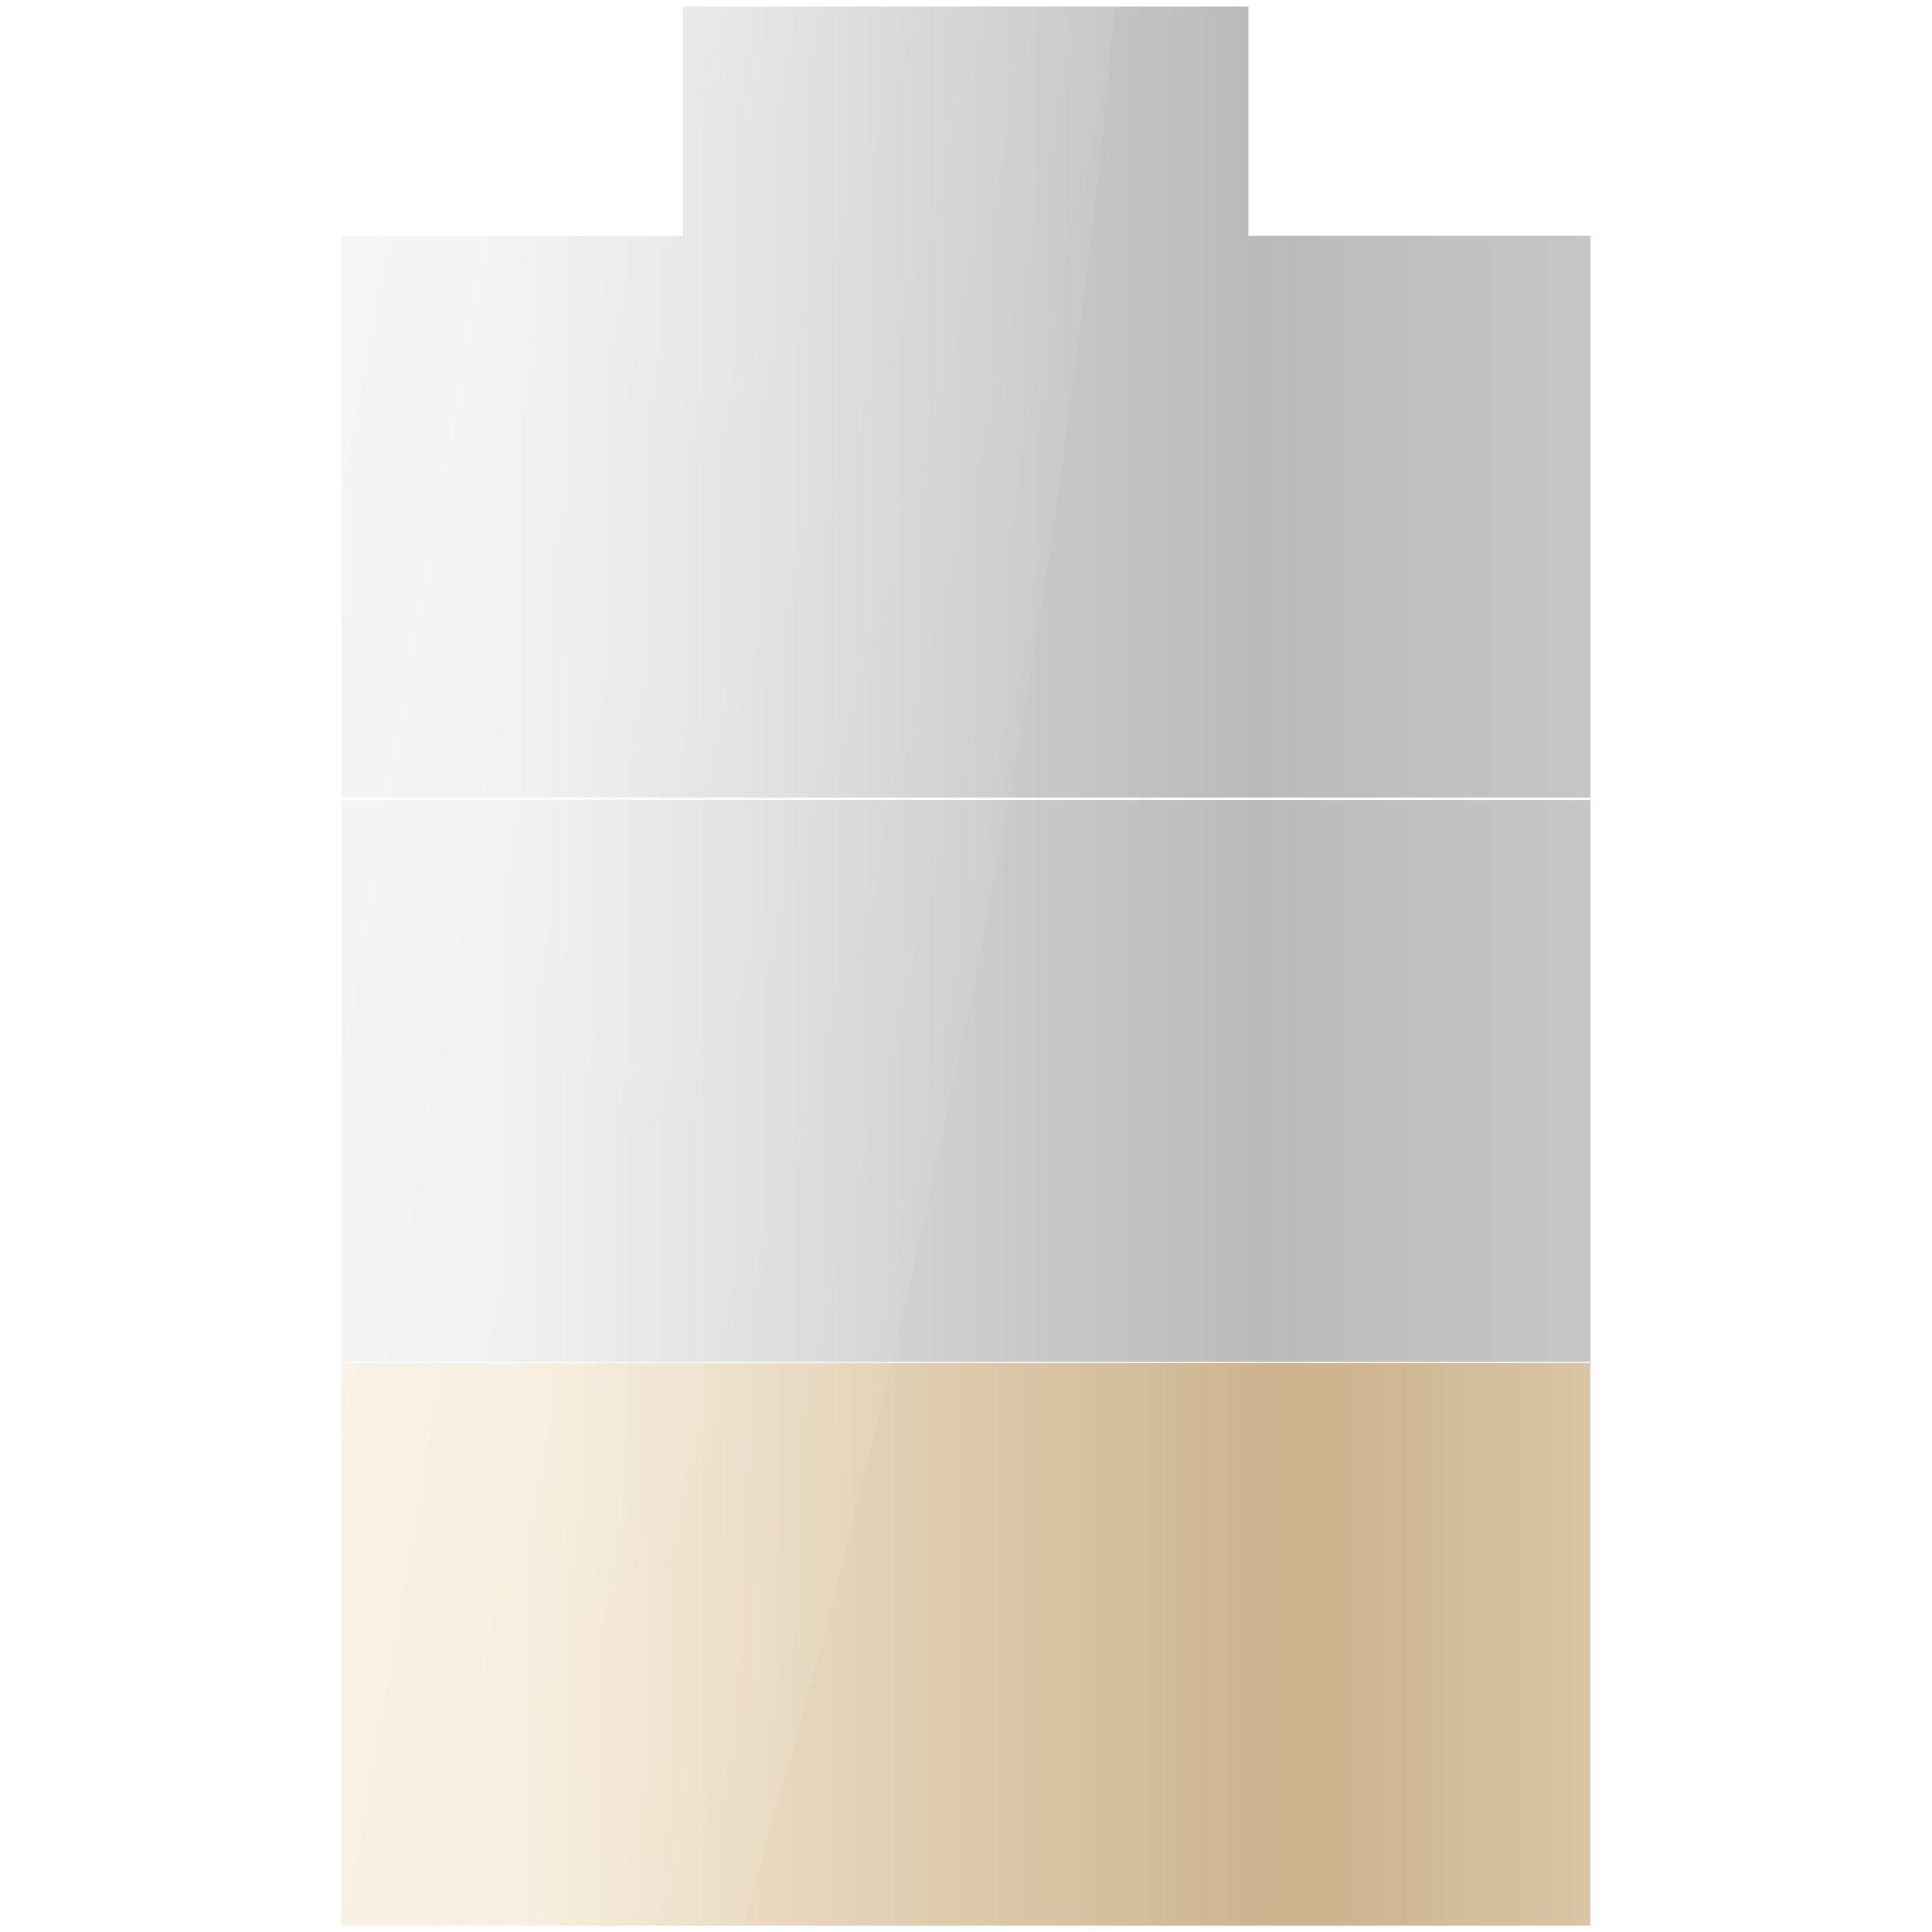
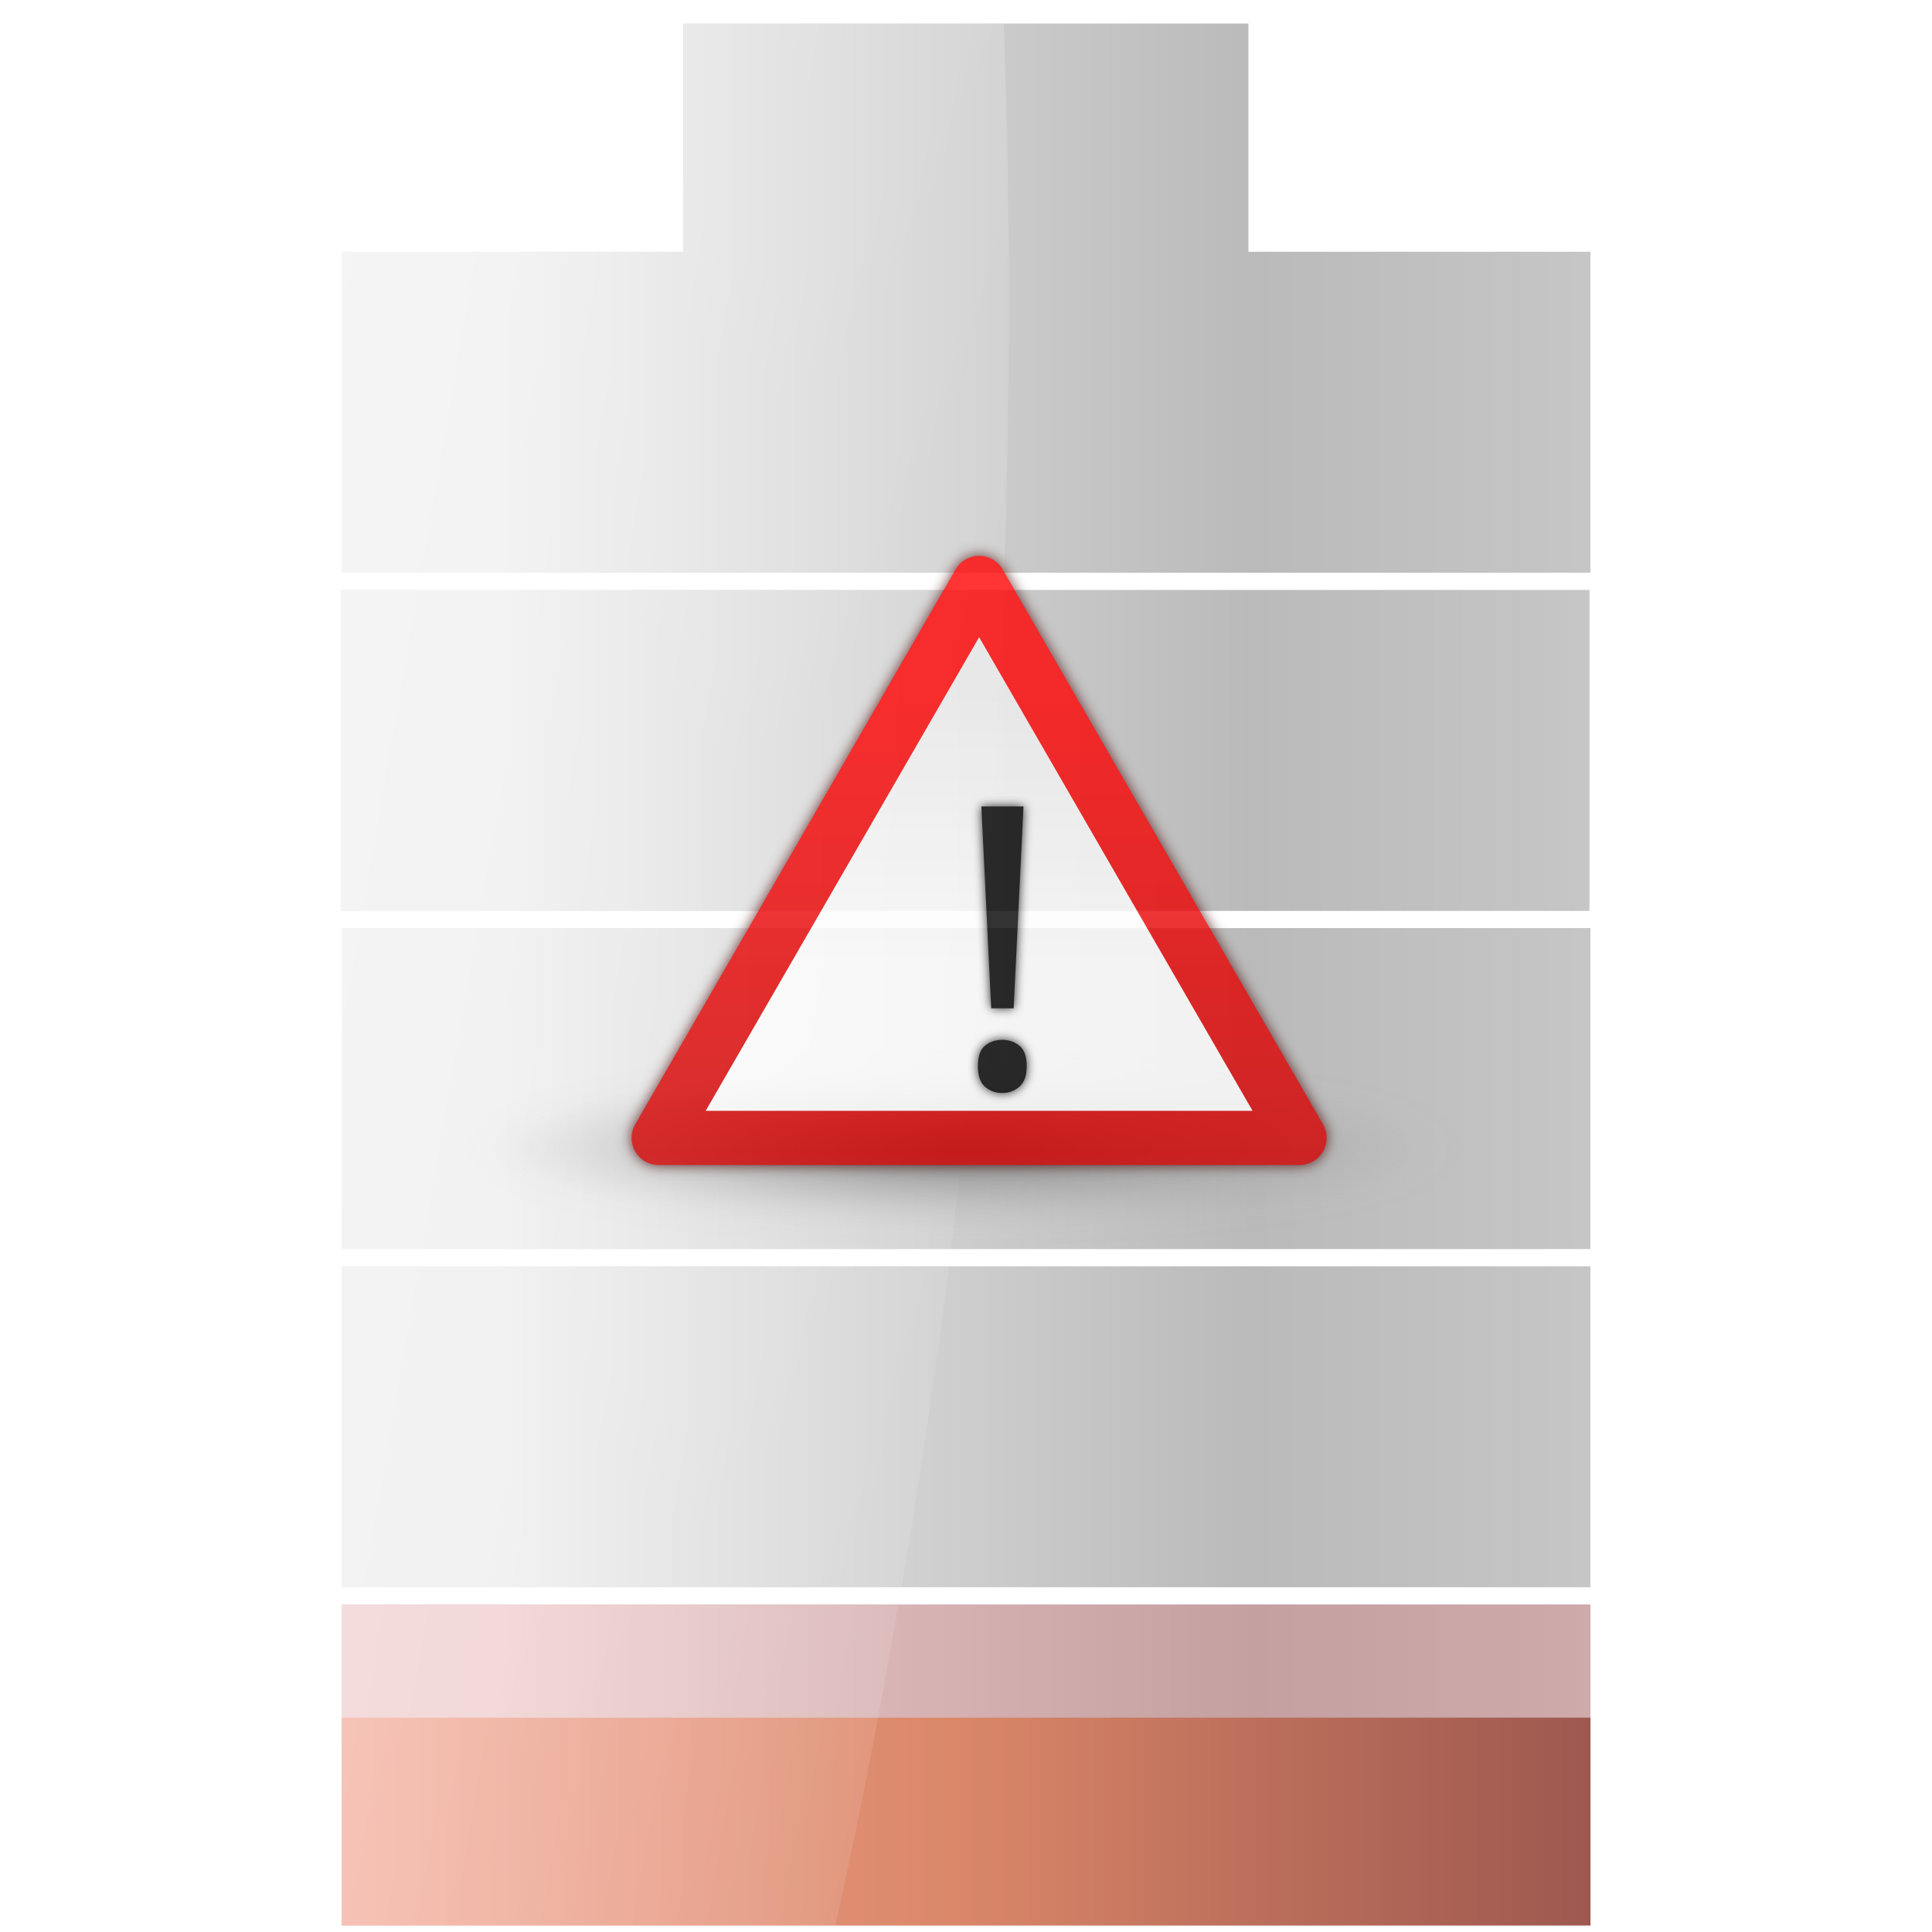
<svg xmlns="http://www.w3.org/2000/svg" xmlns:xlink="http://www.w3.org/1999/xlink" width="128" height="128" id="svg2" version="1.0">
  <defs id="defs4">
-     <linearGradient id="linearGradient2501">
-       <stop style="stop-color:#ffffff;stop-opacity:1;" offset="0" id="stop2503" />
-       <stop style="stop-color:#ffffff;stop-opacity:0;" offset="1" id="stop2505" />
+     <linearGradient id="linearGradient3241">
+       <stop style="stop-color:#ffffff;stop-opacity:1;" offset="0" id="stop3243" />
+       <stop style="stop-color:#ffffff;stop-opacity:0;" offset="1" id="stop3245" />
    </linearGradient>
    <linearGradient id="linearGradient2426">
      <stop id="stop2428" offset="0" style="stop-color:#ececec;stop-opacity:1;" />
      <stop style="stop-color:#bababa;stop-opacity:1;" offset="0.613" id="stop2430" />
      <stop id="stop2432" offset="1" style="stop-color:#cbcbcb;stop-opacity:1;" />
    </linearGradient>
    <linearGradient id="linearGradient3338">
      <stop style="stop-color:#f8ead2;stop-opacity:1;" offset="0" id="stop3340" />
-       <stop id="stop3342" offset="0.485" style="stop-color:#cfb07f;stop-opacity:1;" />
-       <stop style="stop-color:#f8ead2;stop-opacity:1;" offset="1" id="stop3344" />
+       <stop id="stop3342" offset="0.482" style="stop-color:#cfb07f;stop-opacity:1;" />
+       <stop style="stop-color:#454545;stop-opacity:1;" offset="1" id="stop3344" />
    </linearGradient>
-     <linearGradient xlink:href="#linearGradient2501" id="linearGradient2672" gradientUnits="userSpaceOnUse" x1="20.683" y1="76.558" x2="69.12" y2="85.043" />
-     <linearGradient xlink:href="#linearGradient3338" id="linearGradient2681" gradientUnits="userSpaceOnUse" gradientTransform="matrix(1.069984,0,0,1.124308,-4.458186,-11.46739)" x1="42.324" y1="94.241" x2="123.104" y2="94.241" />
+     <linearGradient xlink:href="#linearGradient3338" id="linearGradient2681" gradientUnits="userSpaceOnUse" gradientTransform="matrix(1.069984,0,0,0.4155504,-4.452859,74.46196)" x1="22.043" y1="94.241" x2="109.201" y2="94.241" />
    <linearGradient xlink:href="#linearGradient2426" id="linearGradient2684" gradientUnits="userSpaceOnUse" gradientTransform="matrix(0.465749,0,0,0.4318524,34.56737,6.600282)" x1="10.496" y1="63.373" x2="153.096" y2="63.373" />
-     <linearGradient xlink:href="#linearGradient2426" id="linearGradient2687" gradientUnits="userSpaceOnUse" gradientTransform="matrix(0.465749,0,0,0.4318524,34.56737,6.600282)" x1="10.496" y1="63.373" x2="153.096" y2="63.373" />
-     <linearGradient xlink:href="#linearGradient2426" id="linearGradient2690" gradientUnits="userSpaceOnUse" gradientTransform="matrix(0.465749,0,0,0.4318524,34.56737,6.600282)" x1="10.496" y1="63.373" x2="153.096" y2="63.373" />
+     <linearGradient xlink:href="#linearGradient2426" id="linearGradient2690" gradientUnits="userSpaceOnUse" gradientTransform="matrix(0.465749,0,0,0.4318524,34.56737,7.517283)" x1="10.496" y1="63.373" x2="153.096" y2="63.373" />
+     <linearGradient xlink:href="#linearGradient2426" id="linearGradient2411" gradientUnits="userSpaceOnUse" gradientTransform="matrix(0.465749,0,0,0.4318524,34.56737,-11.66206)" x1="10.496" y1="63.373" x2="153.096" y2="63.373" />
+     <linearGradient xlink:href="#linearGradient2426" id="linearGradient2415" gradientUnits="userSpaceOnUse" gradientTransform="matrix(0.465749,0,0,0.4318524,34.56737,-29.9244)" x1="10.496" y1="63.373" x2="153.096" y2="63.373" />
+     <linearGradient xlink:href="#linearGradient2426" id="linearGradient2419" gradientUnits="userSpaceOnUse" gradientTransform="matrix(0.465749,0,0,0.4318524,34.51643,-48.18674)" x1="10.496" y1="63.373" x2="153.096" y2="63.373" />
+     <linearGradient xlink:href="#linearGradient2426" id="linearGradient2423" gradientUnits="userSpaceOnUse" gradientTransform="matrix(0.465749,0,0,0.4318524,34.56737,-66.44908)" x1="10.496" y1="63.373" x2="153.096" y2="63.373" />
+     <linearGradient xlink:href="#linearGradient3338" id="linearGradient3203" gradientUnits="userSpaceOnUse" gradientTransform="matrix(1.069984,0,0,0.3249837,-4.452859,67.18005)" x1="22.043" y1="94.241" x2="109.201" y2="94.241" />
+     <linearGradient xlink:href="#linearGradient3241" id="linearGradient3247" x1="-22.339" y1="64.562" x2="79.039" y2="82.063" gradientUnits="userSpaceOnUse" />
+     <radialGradient r="55.25" fy="154.25" fx="102.25" cy="154.25" cx="102.25" gradientTransform="matrix(1,0,0,0.1493213,0,131.2172)" gradientUnits="userSpaceOnUse" id="radialGradient3744" xlink:href="#linearGradient3841" />
+     <linearGradient y2="119.611" x2="-68.943" y1="20.76" x1="-68.943" gradientUnits="userSpaceOnUse" id="linearGradient3740" xlink:href="#linearGradient3665" />
+     <linearGradient y2="69.938" x2="-68.943" y1="20.113" x1="-68.943" gradientUnits="userSpaceOnUse" id="linearGradient3738" xlink:href="#linearGradient3673" />
+     <filter height="1.07" y="-0.035" width="1.414" x="-0.207" id="filter3719">
+       <feGaussianBlur id="feGaussianBlur3721" stdDeviation="0.998" />
+     </filter>
+     <filter id="filter3691">
+       <feGaussianBlur id="feGaussianBlur3693" stdDeviation="1.203" />
+     </filter>
+     <filter height="1.235" y="-0.117" width="1.2" x="-0.1" id="filter3567">
+       <feGaussianBlur id="feGaussianBlur3569" stdDeviation="0.702" />
+     </filter>
+     <linearGradient y2="91.515" x2="50.39" y1="91.515" x1="149.595" gradientTransform="matrix(0.7450463,0,-0.1768371,0.7450463,50.32045,25.80638)" gradientUnits="userSpaceOnUse" id="linearGradient3559" xlink:href="#linearGradient3188" />
+     <linearGradient y2="100" x2="113.164" y1="100" x1="66.741" gradientTransform="matrix(0.7675693,0,-0.182183,0.7675693,48.60274,23.55407)" gradientUnits="userSpaceOnUse" id="linearGradient3557" xlink:href="#linearGradient3853" />
+     <filter height="1.201" y="-0.101" width="1.184" x="-0.092" id="filter3551">
+       <feGaussianBlur id="feGaussianBlur3553" stdDeviation="1.224" />
+     </filter>
+     <linearGradient y2="91.515" x2="50.39" y1="91.515" x1="149.595" gradientTransform="matrix(5.1903136e-2,0.606534,-1.0252,-0.1096805,116.2619,-0.6898587)" gradientUnits="userSpaceOnUse" id="linearGradient2769" xlink:href="#linearGradient3188" />
+     <linearGradient y2="100" x2="113.164" y1="100" x1="66.741" gradientTransform="matrix(5.34722e-2,0.6248697,-1.056193,-0.1129961,119.2042,-2.191867)" gradientUnits="userSpaceOnUse" id="linearGradient2767" xlink:href="#linearGradient3853" />
+     <linearGradient y2="91.515" x2="50.39" y1="91.515" x1="149.595" gradientTransform="matrix(0.9264489,0,0,0.9264489,1.482522,1.466511)" gradientUnits="userSpaceOnUse" id="linearGradient2763" xlink:href="#linearGradient3188" />
+     <linearGradient y2="100" x2="113.164" y1="100" x1="66.741" gradientTransform="matrix(0.9544558,0,0,0.9544558,-1.318168,-1.334182)" gradientUnits="userSpaceOnUse" id="linearGradient2761" xlink:href="#linearGradient3853" />
+     <linearGradient y2="91.515" x2="50.39" y1="91.515" x1="149.595" gradientTransform="matrix(0.9264489,0,0,0.9264489,6.74293,-3.351509)" gradientUnits="userSpaceOnUse" id="linearGradient2758" xlink:href="#linearGradient3188" />
+     <linearGradient y2="100" x2="113.164" y1="100" x1="66.741" gradientTransform="matrix(0.9544558,0,0,0.9544558,3.94224,-6.152202)" gradientUnits="userSpaceOnUse" id="linearGradient2756" xlink:href="#linearGradient3853" />
+     <linearGradient y2="91.515" x2="50.39" y1="91.515" x1="149.595" gradientTransform="matrix(0.9590417,0,0,1.161652,6.047689,-5.455532)" gradientUnits="userSpaceOnUse" id="linearGradient2753" xlink:href="#linearGradient3188" />
+     <linearGradient y2="100" x2="113.164" y1="100" x1="66.741" gradientTransform="matrix(0.9880338,0,0,1.196769,3.148469,-8.967254)" gradientUnits="userSpaceOnUse" id="linearGradient2751" xlink:href="#linearGradient3853" />
+     <linearGradient y2="91.515" x2="50.39" y1="91.515" x1="149.595" gradientTransform="matrix(0.9264489,0,0,0.9264489,6.500289,-3.008363)" gradientUnits="userSpaceOnUse" id="linearGradient2748" xlink:href="#linearGradient3188" />
+     <linearGradient y2="100" x2="113.164" y1="100" x1="66.741" gradientTransform="matrix(0.9544558,0,0,0.9544558,3.699599,-5.809056)" gradientUnits="userSpaceOnUse" id="linearGradient2746" xlink:href="#linearGradient3853" />
+     <linearGradient y2="91.515" x2="50.39" y1="91.515" x1="149.595" gradientTransform="matrix(0.9264489,0,0,0.9264489,6.250289,-4.508363)" gradientUnits="userSpaceOnUse" id="linearGradient2743" xlink:href="#linearGradient3188" />
+     <linearGradient y2="100" x2="113.164" y1="100" x1="66.741" gradientTransform="matrix(0.9544558,0,0,0.9544558,3.449599,-7.309056)" gradientUnits="userSpaceOnUse" id="linearGradient2741" xlink:href="#linearGradient3853" />
+     <linearGradient y2="91.515" x2="50.39" y1="91.515" x1="149.595" gradientTransform="matrix(0.9264489,0,0,0.9264489,3.250289,-4.508363)" gradientUnits="userSpaceOnUse" id="linearGradient2738" xlink:href="#linearGradient3188" />
+     <linearGradient y2="100" x2="113.164" y1="100" x1="66.741" gradientTransform="matrix(0.9544558,0,0,0.9544558,0.4495992,-7.309056)" gradientUnits="userSpaceOnUse" id="linearGradient2736" xlink:href="#linearGradient3853" />
+     <linearGradient y2="91.515" x2="50.39" y1="91.515" x1="149.595" gradientTransform="matrix(0.9264489,0,-0.2198931,0.9264489,68.23522,27.20053)" gradientUnits="userSpaceOnUse" id="linearGradient2733" xlink:href="#linearGradient3188" />
+     <linearGradient y2="100" x2="113.164" y1="100" x1="66.741" gradientTransform="matrix(0.9544558,0,-0.2265406,0.9544558,66.09928,24.39984)" gradientUnits="userSpaceOnUse" id="linearGradient2731" xlink:href="#linearGradient3853" />
+     <linearGradient y2="91.515" x2="50.39" y1="91.515" x1="149.595" gradientTransform="matrix(0.9264489,0,0,0.9264489,9.103839,-0.240596)" gradientUnits="userSpaceOnUse" id="linearGradient2728" xlink:href="#linearGradient3188" />
+     <linearGradient y2="100" x2="113.164" y1="100" x1="66.741" gradientTransform="matrix(0.9544558,0,0,0.9544558,6.303149,-3.041289)" gradientUnits="userSpaceOnUse" id="linearGradient2726" xlink:href="#linearGradient3853" />
+     <linearGradient y2="91.515" x2="50.39" y1="91.515" x1="149.595" gradientTransform="matrix(0.9264489,0,0,0.9264489,5.750289,-1.008363)" gradientUnits="userSpaceOnUse" id="linearGradient2723" xlink:href="#linearGradient3188" />
+     <linearGradient y2="100" x2="113.164" y1="100" x1="66.741" gradientTransform="matrix(0.9544558,0,0,0.9544558,2.949599,-3.809056)" gradientUnits="userSpaceOnUse" id="linearGradient2721" xlink:href="#linearGradient3853" />
+     <linearGradient y2="91.515" x2="50.39" y1="91.515" x1="149.595" gradientTransform="matrix(0.9264489,0,0,0.9264489,8.139379,-4.533489)" gradientUnits="userSpaceOnUse" id="linearGradient2718" xlink:href="#linearGradient3188" />
+     <linearGradient y2="100" x2="113.164" y1="100" x1="66.741" gradientTransform="matrix(0.9544558,0,0,0.9544558,5.338689,-7.334182)" gradientUnits="userSpaceOnUse" id="linearGradient2716" xlink:href="#linearGradient3853" />
+     <linearGradient y2="91.515" x2="50.39" y1="91.515" x1="149.595" gradientTransform="matrix(0.9264489,0,0,0.9264489,1.250289,-0.508363)" gradientUnits="userSpaceOnUse" id="linearGradient2713" xlink:href="#linearGradient3188" />
+     <linearGradient y2="100" x2="113.164" y1="100" x1="66.741" gradientTransform="matrix(0.9544558,0,0,0.9544558,-1.550401,-3.309056)" gradientUnits="userSpaceOnUse" id="linearGradient2711" xlink:href="#linearGradient3853" />
+     <linearGradient y2="91.515" x2="50.39" y1="91.515" x1="149.595" gradientTransform="matrix(0.9264489,0,0,0.9264489,3.164503,-4.326383)" gradientUnits="userSpaceOnUse" id="linearGradient2708" xlink:href="#linearGradient3188" />
+     <linearGradient y2="100" x2="113.164" y1="100" x1="66.741" gradientTransform="matrix(0.9544558,0,0,0.9544558,0.3638128,-7.127076)" gradientUnits="userSpaceOnUse" id="linearGradient2706" xlink:href="#linearGradient3853" />
+     <linearGradient y2="91.515" x2="50.39" y1="91.515" x1="149.595" gradientTransform="matrix(0.9264489,-0.3235354,-0.1873382,0.9918713,-35.05963,134.4102)" gradientUnits="userSpaceOnUse" id="linearGradient2703" xlink:href="#linearGradient3188" />
+     <linearGradient y2="100" x2="113.164" y1="100" x1="66.741" gradientTransform="matrix(0.9544558,-0.333316,-0.1930015,1.021856,-37.29399,132.3898)" gradientUnits="userSpaceOnUse" id="linearGradient2701" xlink:href="#linearGradient3853" />
+     <linearGradient y2="91.515" x2="50.39" y1="91.515" x1="149.595" gradientTransform="matrix(0.2852322,0.4807383,-0.2685862,8.54612e-2,115.8151,19.01069)" gradientUnits="userSpaceOnUse" id="linearGradient2698" xlink:href="#linearGradient3188" />
+     <linearGradient y2="100" x2="113.164" y1="100" x1="66.741" gradientTransform="matrix(0.293855,0.4952713,-0.2767057,8.8044819e-2,115.7648,17.29905)" gradientUnits="userSpaceOnUse" id="linearGradient2696" xlink:href="#linearGradient3853" />
+     <linearGradient y2="100" x2="113.164" y1="100" x1="66.741" gradientTransform="matrix(0.293855,0.4952713,-0.2767057,8.8044819e-2,18.36773,38.79963)" gradientUnits="userSpaceOnUse" id="linearGradient2688" xlink:href="#linearGradient3853" />
+     <linearGradient y2="91.515" x2="50.39" y1="91.515" x1="149.595" gradientTransform="matrix(0.3364377,-0.2007626,0.2007626,0.3364377,-7.760014,108.5424)" gradientUnits="userSpaceOnUse" id="linearGradient2686" xlink:href="#linearGradient3188" />
+     <linearGradient y2="100" x2="117.224" y1="100" x1="84.776" gradientTransform="matrix(0.7952285,0,0,0.4372658,19.57099,43.63251)" gradientUnits="userSpaceOnUse" id="linearGradient2604" xlink:href="#linearGradient3220" />
+     <radialGradient r="55.25" fy="154.25" fx="102.25" cy="154.25" cx="102.25" gradientTransform="matrix(1,0,0,0.1493213,0,131.2172)" gradientUnits="userSpaceOnUse" id="radialGradient4080" xlink:href="#linearGradient3841" />
+     <filter id="filter4036">
+       <feGaussianBlur id="feGaussianBlur4038" stdDeviation="0.559" />
+     </filter>
+     <filter id="filter4014">
+       <feGaussianBlur id="feGaussianBlur4016" stdDeviation="1.625" />
+     </filter>
+     <filter height="1.462" y="-0.231" width="1.069" x="-0.034" id="filter3849">
+       <feGaussianBlur id="feGaussianBlur3851" stdDeviation="1.587" />
+     </filter>
+     <linearGradient id="linearGradient3220">
+       <stop style="stop-color:#e1e1e1;stop-opacity:1;" offset="0" id="stop3222" />
+       <stop id="stop3224" offset="0.5" style="stop-color:#afafaf;stop-opacity:1;" />
+       <stop style="stop-color:#cccccc;stop-opacity:1;" offset="1" id="stop3226" />
+     </linearGradient>
+     <linearGradient id="linearGradient3188">
+       <stop style="stop-color:#f0f0f0;stop-opacity:1;" offset="0" id="stop3190" />
+       <stop id="stop3192" offset="0.5" style="stop-color:#c8c8c8;stop-opacity:1;" />
+       <stop style="stop-color:#dcdcdc;stop-opacity:1;" offset="1" id="stop3194" />
+     </linearGradient>
+     <linearGradient id="linearGradient3841">
+       <stop id="stop3843" offset="0" style="stop-color:#797979;stop-opacity:1;" />
+       <stop id="stop3845" offset="1" style="stop-color:#a9a9a9;stop-opacity:0;" />
+     </linearGradient>
+     <linearGradient id="linearGradient3853">
+       <stop style="stop-color:#f5f5f5;stop-opacity:1;" offset="0" id="stop3855" />
+       <stop id="stop3857" offset="0.489" style="stop-color:#c8c8c8;stop-opacity:1;" />
+       <stop style="stop-color:#e6e6e6;stop-opacity:1;" offset="1" id="stop3859" />
+     </linearGradient>
+     <linearGradient id="linearGradient3665">
+       <stop id="stop3667" offset="0" style="stop-color:#ff0101;stop-opacity:1;" />
+       <stop id="stop3669" offset="1" style="stop-color:#ca0000;stop-opacity:1;" />
+     </linearGradient>
+     <linearGradient id="linearGradient3673">
+       <stop id="stop3675" offset="0" style="stop-color:#eeeeee;stop-opacity:1;" />
+       <stop id="stop3677" offset="1" style="stop-color:#ffffff;stop-opacity:1" />
+     </linearGradient>
+     <linearGradient xlink:href="#linearGradient2426" id="linearGradient3579" gradientUnits="userSpaceOnUse" gradientTransform="matrix(0.465749,0,0,0.4318524,34.56737,6.600282)" x1="10.496" y1="63.373" x2="153.096" y2="63.373" />
+     <linearGradient xlink:href="#linearGradient2426" id="linearGradient3581" gradientUnits="userSpaceOnUse" gradientTransform="matrix(0.465749,0,0,0.4318524,34.56737,7.517283)" x1="10.496" y1="63.373" x2="153.096" y2="63.373" />
+     <linearGradient xlink:href="#linearGradient3853" id="linearGradient3592" gradientUnits="userSpaceOnUse" gradientTransform="matrix(0.7675693,0,-0.182183,0.7675693,-55.31666,-1.281352)" x1="66.741" y1="100" x2="113.164" y2="100" />
+     <linearGradient xlink:href="#linearGradient3188" id="linearGradient3594" gradientUnits="userSpaceOnUse" gradientTransform="matrix(0.7450463,0,-0.1768371,0.7450463,-53.59895,0.970954)" x1="149.595" y1="91.515" x2="50.39" y2="91.515" />
+     <linearGradient xlink:href="#linearGradient3853" id="linearGradient3598" gradientUnits="userSpaceOnUse" gradientTransform="matrix(5.34722e-2,0.6248697,-1.056193,-0.1129961,15.28479,-27.02729)" x1="66.741" y1="100" x2="113.164" y2="100" />
+     <linearGradient xlink:href="#linearGradient3188" id="linearGradient3600" gradientUnits="userSpaceOnUse" gradientTransform="matrix(5.1903136e-2,0.606534,-1.0252,-0.1096805,12.34247,-25.52528)" x1="149.595" y1="91.515" x2="50.39" y2="91.515" />
+     <linearGradient xlink:href="#linearGradient3220" id="linearGradient3607" gradientUnits="userSpaceOnUse" gradientTransform="matrix(0.7952285,0,0,0.4372658,-84.34841,18.79709)" x1="84.776" y1="100" x2="117.224" y2="100" />
+     <linearGradient xlink:href="#linearGradient3853" id="linearGradient3614" gradientUnits="userSpaceOnUse" gradientTransform="matrix(0.293855,0.4952713,-0.2767057,8.8044819e-2,11.84536,-7.536372)" x1="66.741" y1="100" x2="113.164" y2="100" />
+     <linearGradient xlink:href="#linearGradient3188" id="linearGradient3616" gradientUnits="userSpaceOnUse" gradientTransform="matrix(0.2852322,0.4807383,-0.2685862,8.54612e-2,11.89568,-5.824729)" x1="149.595" y1="91.515" x2="50.39" y2="91.515" />
+     <linearGradient xlink:href="#linearGradient3853" id="linearGradient3619" gradientUnits="userSpaceOnUse" gradientTransform="matrix(0.9544558,-0.333316,-0.1930015,1.021856,-141.2134,107.5544)" x1="66.741" y1="100" x2="113.164" y2="100" />
+     <linearGradient xlink:href="#linearGradient3188" id="linearGradient3621" gradientUnits="userSpaceOnUse" gradientTransform="matrix(0.9264489,-0.3235354,-0.1873382,0.9918713,-138.979,109.5748)" x1="149.595" y1="91.515" x2="50.39" y2="91.515" />
+     <linearGradient xlink:href="#linearGradient3853" id="linearGradient3624" gradientUnits="userSpaceOnUse" gradientTransform="matrix(0.9544558,0,0,0.9544558,-103.5556,-31.9625)" x1="66.741" y1="100" x2="113.164" y2="100" />
+     <linearGradient xlink:href="#linearGradient3188" id="linearGradient3626" gradientUnits="userSpaceOnUse" gradientTransform="matrix(0.9264489,0,0,0.9264489,-100.7549,-29.16181)" x1="149.595" y1="91.515" x2="50.39" y2="91.515" />
+     <linearGradient xlink:href="#linearGradient3853" id="linearGradient3629" gradientUnits="userSpaceOnUse" gradientTransform="matrix(0.9544558,0,0,0.9544558,-105.4698,-28.14448)" x1="66.741" y1="100" x2="113.164" y2="100" />
+     <linearGradient xlink:href="#linearGradient3188" id="linearGradient3631" gradientUnits="userSpaceOnUse" gradientTransform="matrix(0.9264489,0,0,0.9264489,-102.6691,-25.34379)" x1="149.595" y1="91.515" x2="50.39" y2="91.515" />
+     <linearGradient xlink:href="#linearGradient3853" id="linearGradient3634" gradientUnits="userSpaceOnUse" gradientTransform="matrix(0.9544558,0,0,0.9544558,-98.58071,-32.1696)" x1="66.741" y1="100" x2="113.164" y2="100" />
+     <linearGradient xlink:href="#linearGradient3188" id="linearGradient3636" gradientUnits="userSpaceOnUse" gradientTransform="matrix(0.9264489,0,0,0.9264489,-95.78002,-29.36891)" x1="149.595" y1="91.515" x2="50.39" y2="91.515" />
+     <linearGradient xlink:href="#linearGradient3853" id="linearGradient3639" gradientUnits="userSpaceOnUse" gradientTransform="matrix(0.9544558,0,0,0.9544558,-100.9698,-28.64448)" x1="66.741" y1="100" x2="113.164" y2="100" />
+     <linearGradient xlink:href="#linearGradient3188" id="linearGradient3641" gradientUnits="userSpaceOnUse" gradientTransform="matrix(0.9264489,0,0,0.9264489,-98.16911,-25.84379)" x1="149.595" y1="91.515" x2="50.39" y2="91.515" />
+     <linearGradient xlink:href="#linearGradient3853" id="linearGradient3644" gradientUnits="userSpaceOnUse" gradientTransform="matrix(0.9544558,0,0,0.9544558,-97.61625,-27.87671)" x1="66.741" y1="100" x2="113.164" y2="100" />
+     <linearGradient xlink:href="#linearGradient3188" id="linearGradient3646" gradientUnits="userSpaceOnUse" gradientTransform="matrix(0.9264489,0,0,0.9264489,-94.81556,-25.07602)" x1="149.595" y1="91.515" x2="50.39" y2="91.515" />
+     <linearGradient xlink:href="#linearGradient3853" id="linearGradient3649" gradientUnits="userSpaceOnUse" gradientTransform="matrix(0.9544558,0,-0.2265406,0.9544558,-37.82012,-0.435585)" x1="66.741" y1="100" x2="113.164" y2="100" />
+     <linearGradient xlink:href="#linearGradient3188" id="linearGradient3651" gradientUnits="userSpaceOnUse" gradientTransform="matrix(0.9264489,0,-0.2198931,0.9264489,-35.68418,2.365108)" x1="149.595" y1="91.515" x2="50.39" y2="91.515" />
+     <linearGradient xlink:href="#linearGradient3853" id="linearGradient3654" gradientUnits="userSpaceOnUse" gradientTransform="matrix(0.9544558,0,0,0.9544558,-103.4698,-32.14448)" x1="66.741" y1="100" x2="113.164" y2="100" />
+     <linearGradient xlink:href="#linearGradient3188" id="linearGradient3656" gradientUnits="userSpaceOnUse" gradientTransform="matrix(0.9264489,0,0,0.9264489,-100.6691,-29.34379)" x1="149.595" y1="91.515" x2="50.39" y2="91.515" />
+     <linearGradient xlink:href="#linearGradient3853" id="linearGradient3659" gradientUnits="userSpaceOnUse" gradientTransform="matrix(0.9544558,0,0,0.9544558,-100.4698,-32.14448)" x1="66.741" y1="100" x2="113.164" y2="100" />
+     <linearGradient xlink:href="#linearGradient3188" id="linearGradient3661" gradientUnits="userSpaceOnUse" gradientTransform="matrix(0.9264489,0,0,0.9264489,-97.66911,-29.34379)" x1="149.595" y1="91.515" x2="50.39" y2="91.515" />
+     <linearGradient xlink:href="#linearGradient3853" id="linearGradient3664" gradientUnits="userSpaceOnUse" gradientTransform="matrix(0.9544558,0,0,0.9544558,-100.2198,-30.64448)" x1="66.741" y1="100" x2="113.164" y2="100" />
+     <linearGradient xlink:href="#linearGradient3188" id="linearGradient3666" gradientUnits="userSpaceOnUse" gradientTransform="matrix(0.9264489,0,0,0.9264489,-97.41911,-27.84379)" x1="149.595" y1="91.515" x2="50.39" y2="91.515" />
+     <linearGradient xlink:href="#linearGradient3853" id="linearGradient3669" gradientUnits="userSpaceOnUse" gradientTransform="matrix(0.9880338,0,0,1.196769,-100.7709,-33.80268)" x1="66.741" y1="100" x2="113.164" y2="100" />
+     <linearGradient xlink:href="#linearGradient3188" id="linearGradient3672" gradientUnits="userSpaceOnUse" gradientTransform="matrix(0.9590417,0,0,1.161652,-97.87171,-30.29095)" x1="149.595" y1="91.515" x2="50.39" y2="91.515" />
+     <linearGradient xlink:href="#linearGradient3853" id="linearGradient3675" gradientUnits="userSpaceOnUse" gradientTransform="matrix(0.9544558,0,0,0.9544558,-99.97716,-30.98762)" x1="66.741" y1="100" x2="113.164" y2="100" />
+     <linearGradient xlink:href="#linearGradient3188" id="linearGradient3677" gradientUnits="userSpaceOnUse" gradientTransform="matrix(0.9264489,0,0,0.9264489,-97.17647,-28.18693)" x1="149.595" y1="91.515" x2="50.39" y2="91.515" />
+     <linearGradient xlink:href="#linearGradient3853" id="linearGradient3680" gradientUnits="userSpaceOnUse" gradientTransform="matrix(0.9544558,0,0,0.9544558,-105.2376,-26.1696)" x1="66.741" y1="100" x2="113.164" y2="100" />
+     <linearGradient xlink:href="#linearGradient3188" id="linearGradient3682" gradientUnits="userSpaceOnUse" gradientTransform="matrix(0.9264489,0,0,0.9264489,-102.4369,-23.36891)" x1="149.595" y1="91.515" x2="50.39" y2="91.515" />
+     <radialGradient xlink:href="#linearGradient3841" id="radialGradient3693" gradientUnits="userSpaceOnUse" gradientTransform="matrix(1,0,0,0.1493213,0,131.2172)" cx="102.25" cy="154.25" fx="102.25" fy="154.25" r="55.25" />
+     <linearGradient xlink:href="#linearGradient3673" id="linearGradient3695" gradientUnits="userSpaceOnUse" x1="-68.943" y1="20.113" x2="-68.943" y2="69.938" />
+     <linearGradient xlink:href="#linearGradient3665" id="linearGradient3697" gradientUnits="userSpaceOnUse" x1="-68.943" y1="20.76" x2="-68.943" y2="119.611" />
+     <radialGradient xlink:href="#linearGradient3841" id="radialGradient3710" gradientUnits="userSpaceOnUse" gradientTransform="matrix(1,0,0,0.1493213,0,131.2172)" cx="102.25" cy="154.25" fx="102.25" fy="154.25" r="55.25" />
+     <linearGradient xlink:href="#linearGradient3673" id="linearGradient3712" gradientUnits="userSpaceOnUse" x1="-68.943" y1="20.113" x2="-68.943" y2="69.938" />
+     <linearGradient xlink:href="#linearGradient3665" id="linearGradient3714" gradientUnits="userSpaceOnUse" x1="-68.943" y1="20.76" x2="-68.943" y2="119.611" />
  </defs>
  <g id="layer1">
    <g id="g2576" transform="matrix(1.197826,0,0,1.197826,-13.44376,-23.47956)">
      <g id="g2599" transform="matrix(1.024211,0,0,1.024211,-1.565315,-1.768161)">
-         <path style="fill:url(#linearGradient2690);fill-opacity:1;fill-rule:nonzero;stroke:none;stroke-width:2.573;stroke-linecap:butt;stroke-linejoin:miter;marker:none;marker-start:none;marker-mid:none;marker-end:none;stroke-miterlimit:4;stroke-dasharray:none;stroke-dashoffset:0;stroke-opacity:0;visibility:visible;display:inline;overflow:visible;enable-background:accumulate" d="M 49.375,21.219 L 49.375,33.594 L 30.938,33.594 L 30.938,63.938 L 98.375,63.938 L 98.375,33.594 L 79.906,33.594 L 79.906,21.219 L 49.375,21.219 z" id="path2535" />
-         <path style="fill:url(#linearGradient2687);fill-opacity:1;fill-rule:nonzero;stroke:none;stroke-width:2.573;stroke-linecap:butt;stroke-linejoin:miter;marker:none;marker-start:none;marker-mid:none;marker-end:none;stroke-miterlimit:4;stroke-dasharray:none;stroke-dashoffset:0;stroke-opacity:0;visibility:visible;display:inline;overflow:visible;enable-background:accumulate" d="M 30.938,64.062 L 30.938,94.406 L 98.375,94.406 L 98.375,64.062 L 30.938,64.062 z" id="path2533" />
-         <path style="fill:url(#linearGradient2684);fill-opacity:1;fill-rule:nonzero;stroke:none;stroke-width:2.573;stroke-linecap:butt;stroke-linejoin:miter;marker:none;marker-start:none;marker-mid:none;marker-end:none;stroke-miterlimit:4;stroke-dasharray:none;stroke-dashoffset:0;stroke-opacity:0;visibility:visible;display:inline;overflow:visible;enable-background:accumulate" d="M 30.938,94.469 L 30.938,124.844 L 98.375,124.844 L 98.375,94.469 L 30.938,94.469 z" id="path2422" />
-         <rect style="opacity:0.8;fill:url(#linearGradient2681);fill-opacity:1;fill-rule:nonzero;stroke:none;stroke-width:2.5;stroke-linecap:butt;stroke-linejoin:miter;marker:none;marker-start:none;marker-mid:none;marker-end:none;stroke-miterlimit:4;stroke-dasharray:none;stroke-dashoffset:0;stroke-opacity:1;visibility:visible;display:inline;overflow:visible;enable-background:accumulate" id="rect3538" width="67.44" height="30.357" x="30.931" y="94.488" />
-         <path style="opacity:0.5;fill:url(#linearGradient2672);fill-opacity:1;fill-rule:nonzero;stroke:none;stroke-width:2.573;stroke-linecap:butt;stroke-linejoin:miter;marker:none;marker-start:none;marker-mid:none;marker-end:none;stroke-miterlimit:4;stroke-dasharray:none;stroke-dashoffset:0;stroke-opacity:0;visibility:visible;display:inline;overflow:visible;enable-background:accumulate" d="M 49.375,21.219 L 49.375,33.594 L 30.938,33.594 L 30.938,63.938 L 66.969,63.938 C 69.371,50.473 71.384,36.051 72.688,21.219 L 49.375,21.219 z M 30.938,64.062 L 30.938,94.406 L 60.625,94.406 C 62.824,85.06 65.006,74.874 66.938,64.062 L 30.938,64.062 z M 30.938,94.469 L 30.938,124.844 L 52.625,124.844 C 55.096,116.382 57.886,106.105 60.625,94.469 L 30.938,94.469 z" id="path2479" />
+         <path id="path2409" d="M 30.938,89.248 L 30.938,106.581 L 98.375,106.581 L 98.375,89.248 L 30.938,89.248 z" style="fill:url(#linearGradient2411);fill-opacity:1;fill-rule:nonzero;stroke:none;stroke-width:2.573;stroke-linecap:butt;stroke-linejoin:miter;marker:none;marker-start:none;marker-mid:none;marker-end:none;stroke-miterlimit:4;stroke-dasharray:none;stroke-dashoffset:0;stroke-opacity:0;visibility:visible;display:inline;overflow:visible;enable-background:accumulate" />
+         <path style="fill:url(#linearGradient2415);fill-opacity:1;fill-rule:nonzero;stroke:none;stroke-width:2.573;stroke-linecap:butt;stroke-linejoin:miter;marker:none;marker-start:none;marker-mid:none;marker-end:none;stroke-miterlimit:4;stroke-dasharray:none;stroke-dashoffset:0;stroke-opacity:0;visibility:visible;display:inline;overflow:visible;enable-background:accumulate" d="M 30.938,70.986 L 30.938,88.319 L 98.375,88.319 L 98.375,70.986 L 30.938,70.986 z" id="path2413" />
+         <path id="path2417" d="M 30.887,52.724 L 30.887,70.057 L 98.324,70.057 L 98.324,52.724 L 30.887,52.724 z" style="fill:url(#linearGradient2419);fill-opacity:1;fill-rule:nonzero;stroke:none;stroke-width:2.573;stroke-linecap:butt;stroke-linejoin:miter;marker:none;marker-start:none;marker-mid:none;marker-end:none;stroke-miterlimit:4;stroke-dasharray:none;stroke-dashoffset:0;stroke-opacity:0;visibility:visible;display:inline;overflow:visible;enable-background:accumulate" />
+         <path style="fill:url(#linearGradient2423);fill-opacity:1;fill-rule:nonzero;stroke:none;stroke-width:2.573;stroke-linecap:butt;stroke-linejoin:miter;marker:none;marker-start:none;marker-mid:none;marker-end:none;stroke-miterlimit:4;stroke-dasharray:none;stroke-dashoffset:0;stroke-opacity:0;visibility:visible;display:inline;overflow:visible;enable-background:accumulate" d="M 30.938,34.461 L 30.938,51.794 L 98.375,51.794 L 98.375,34.461 L 30.938,34.461 z" id="path2421" />
+         <path style="fill:url(#linearGradient2690);fill-opacity:1;fill-rule:nonzero;stroke:none;stroke-width:2.573;stroke-linecap:butt;stroke-linejoin:miter;marker:none;marker-start:none;marker-mid:none;marker-end:none;stroke-miterlimit:4;stroke-dasharray:none;stroke-dashoffset:0;stroke-opacity:0;visibility:visible;display:inline;overflow:visible;enable-background:accumulate" d="M 49.375,22.136 L 49.375,34.511 L 79.906,34.511 L 79.906,22.136 L 49.375,22.136 z" id="path2535" />
+         <path style="fill:url(#linearGradient2684);fill-opacity:1;fill-rule:nonzero;stroke:none;stroke-width:2.573;stroke-linecap:butt;stroke-linejoin:miter;marker:none;marker-start:none;marker-mid:none;marker-end:none;stroke-miterlimit:4;stroke-dasharray:none;stroke-dashoffset:0;stroke-opacity:0;visibility:visible;display:inline;overflow:visible;enable-background:accumulate" d="M 30.938,107.511 L 30.938,124.844 L 98.375,124.844 L 98.375,107.511 L 30.938,107.511 z" id="path2422" />
+         <path id="path3331" d="M 30.938,107.511 L 30.938,124.844 L 98.375,124.844 L 98.375,107.511 L 30.938,107.511 z" style="fill:#fb1313;fill-opacity:0.961;fill-rule:nonzero;stroke:none;stroke-width:2.573;stroke-linecap:butt;stroke-linejoin:miter;marker:none;marker-start:none;marker-mid:none;marker-end:none;stroke-miterlimit:4;stroke-dasharray:none;stroke-dashoffset:0;stroke-opacity:0;visibility:visible;display:inline;overflow:visible;enable-background:accumulate;opacity:0.163" />
+         <rect style="opacity:0.8;fill:url(#linearGradient2681);fill-opacity:1;fill-rule:nonzero;stroke:none;stroke-width:2.5;stroke-linecap:butt;stroke-linejoin:miter;marker:none;marker-start:none;marker-mid:none;marker-end:none;stroke-miterlimit:4;stroke-dasharray:none;stroke-dashoffset:0;stroke-opacity:1;visibility:visible;display:inline;overflow:visible;enable-background:accumulate" id="rect3538" width="67.44" height="11.22" x="30.936" y="113.624" />
+         <rect y="113.624" x="30.936" height="11.22" width="67.44" id="rect3329" style="opacity:0.25;fill:#fb0808;fill-opacity:0.961;fill-rule:nonzero;stroke:none;stroke-width:2.5;stroke-linecap:butt;stroke-linejoin:miter;marker:none;marker-start:none;marker-mid:none;marker-end:none;stroke-miterlimit:4;stroke-dasharray:none;stroke-dashoffset:0;stroke-opacity:1;visibility:visible;display:inline;overflow:visible;enable-background:accumulate" />
+         <path style="opacity:0.7;fill:url(#linearGradient3247);fill-opacity:1;fill-rule:nonzero;stroke:none;stroke-width:2.5;stroke-linecap:butt;stroke-linejoin:miter;marker:none;marker-start:none;marker-mid:none;marker-end:none;stroke-miterlimit:4;stroke-dasharray:none;stroke-dashoffset:0;stroke-opacity:1;visibility:visible;display:inline;overflow:visible;enable-background:accumulate" d="M 45.25 1.562 L 45.25 16.688 L 22.562 16.688 L 22.562 37.938 L 66.531 37.938 C 66.932 26.363 66.968 14.208 66.5 1.562 L 45.25 1.562 z M 22.562 39.094 L 22.562 60.344 L 65.281 60.344 C 65.817 53.518 66.23 46.423 66.5 39.094 L 22.562 39.094 z M 22.625 61.5 L 22.625 82.75 L 63 82.75 C 63.831 76.01 64.589 68.908 65.188 61.5 L 22.625 61.5 z M 22.625 83.906 L 22.625 105.156 L 59.719 105.156 C 60.846 98.552 61.926 91.456 62.875 83.906 L 22.625 83.906 z M 22.625 106.312 L 22.625 127.562 L 55.344 127.562 C 56.761 121.248 58.174 114.145 59.531 106.312 L 22.625 106.312 z " transform="matrix(0.8151112,0,0,0.8151112,12.48647,20.86481)" id="rect3223" />
+         <g id="g3699" transform="translate(-5.062144,-2.401586)">
+           <path transform="matrix(0.4740921,0,0,0.4859195,21.23981,10.30731)" d="M 157.5,154.25 A 55.25,8.25 0 1 1 47,154.25 A 55.25,8.25 0 1 1 157.5,154.25 z" id="path3742" style="fill:url(#radialGradient3710);fill-opacity:1;stroke:none;stroke-width:1.5;stroke-linecap:round;stroke-linejoin:round;stroke-miterlimit:4;stroke-dasharray:none;stroke-dashoffset:8.8;stroke-opacity:1;filter:url(#filter3849)" />
+           <g style="opacity:0.8" transform="matrix(0.2927911,0,0,0.2927911,93.5087,32.42203)" id="g3729">
+             <path transform="translate(-9.899495,76.72108)" d="M -9.848,101.889 L -128.038,101.889 L -68.943,-0.466 L -9.848,101.889 z" id="path3681" style="opacity:1;fill:none;fill-opacity:1;stroke:#430000;stroke-width:10;stroke-linecap:round;stroke-linejoin:round;stroke-miterlimit:4;stroke-dasharray:none;stroke-opacity:1;filter:url(#filter3691)" />
+             <path style="opacity:1;fill:url(#linearGradient3712);fill-opacity:1;stroke:url(#linearGradient3714);stroke-width:10;stroke-linecap:round;stroke-linejoin:round;stroke-miterlimit:4;stroke-dasharray:none;stroke-opacity:1" id="path2891" d="M -9.848,101.889 L -128.038,101.889 L -68.943,-0.466 L -9.848,101.889 z" transform="translate(-9.899495,76.72108)" />
+             <g id="g3723" transform="translate(0,1.73913)">
+               <text transform="matrix(0.9426935,0,0,0.9426935,-4.518185,5.913522)" xml:space="preserve" style="font-size:77.006px;font-style:normal;font-variant:normal;font-weight:normal;font-stretch:normal;text-align:start;line-height:125%;writing-mode:lr-tb;text-anchor:start;fill:#000000;fill-opacity:1;stroke:none;stroke-width:1px;stroke-linecap:butt;stroke-linejoin:miter;stroke-opacity:1;filter:url(#filter3719);font-family:ultimate MIDNIGHT;-inkscape-font-specification:ultimate MIDNIGHT" x="-84.633" y="171.474" id="text3703">
+                 <tspan id="tspan3705" x="-84.633" y="171.474">!</tspan>
+               </text>
+               <text id="text3695" y="167.561" x="-84.301" style="font-size:72.593px;font-style:normal;font-variant:normal;font-weight:normal;font-stretch:normal;text-align:start;line-height:125%;writing-mode:lr-tb;text-anchor:start;fill:#000000;fill-opacity:1;stroke:none;stroke-width:1px;stroke-linecap:butt;stroke-linejoin:miter;stroke-opacity:1;font-family:ultimate MIDNIGHT;-inkscape-font-specification:ultimate MIDNIGHT" xml:space="preserve">
+                 <tspan y="167.561" x="-84.301" id="tspan3697">!</tspan>
+               </text>
+             </g>
+           </g>
+         </g>
      </g>
    </g>
  </g>
</svg>
